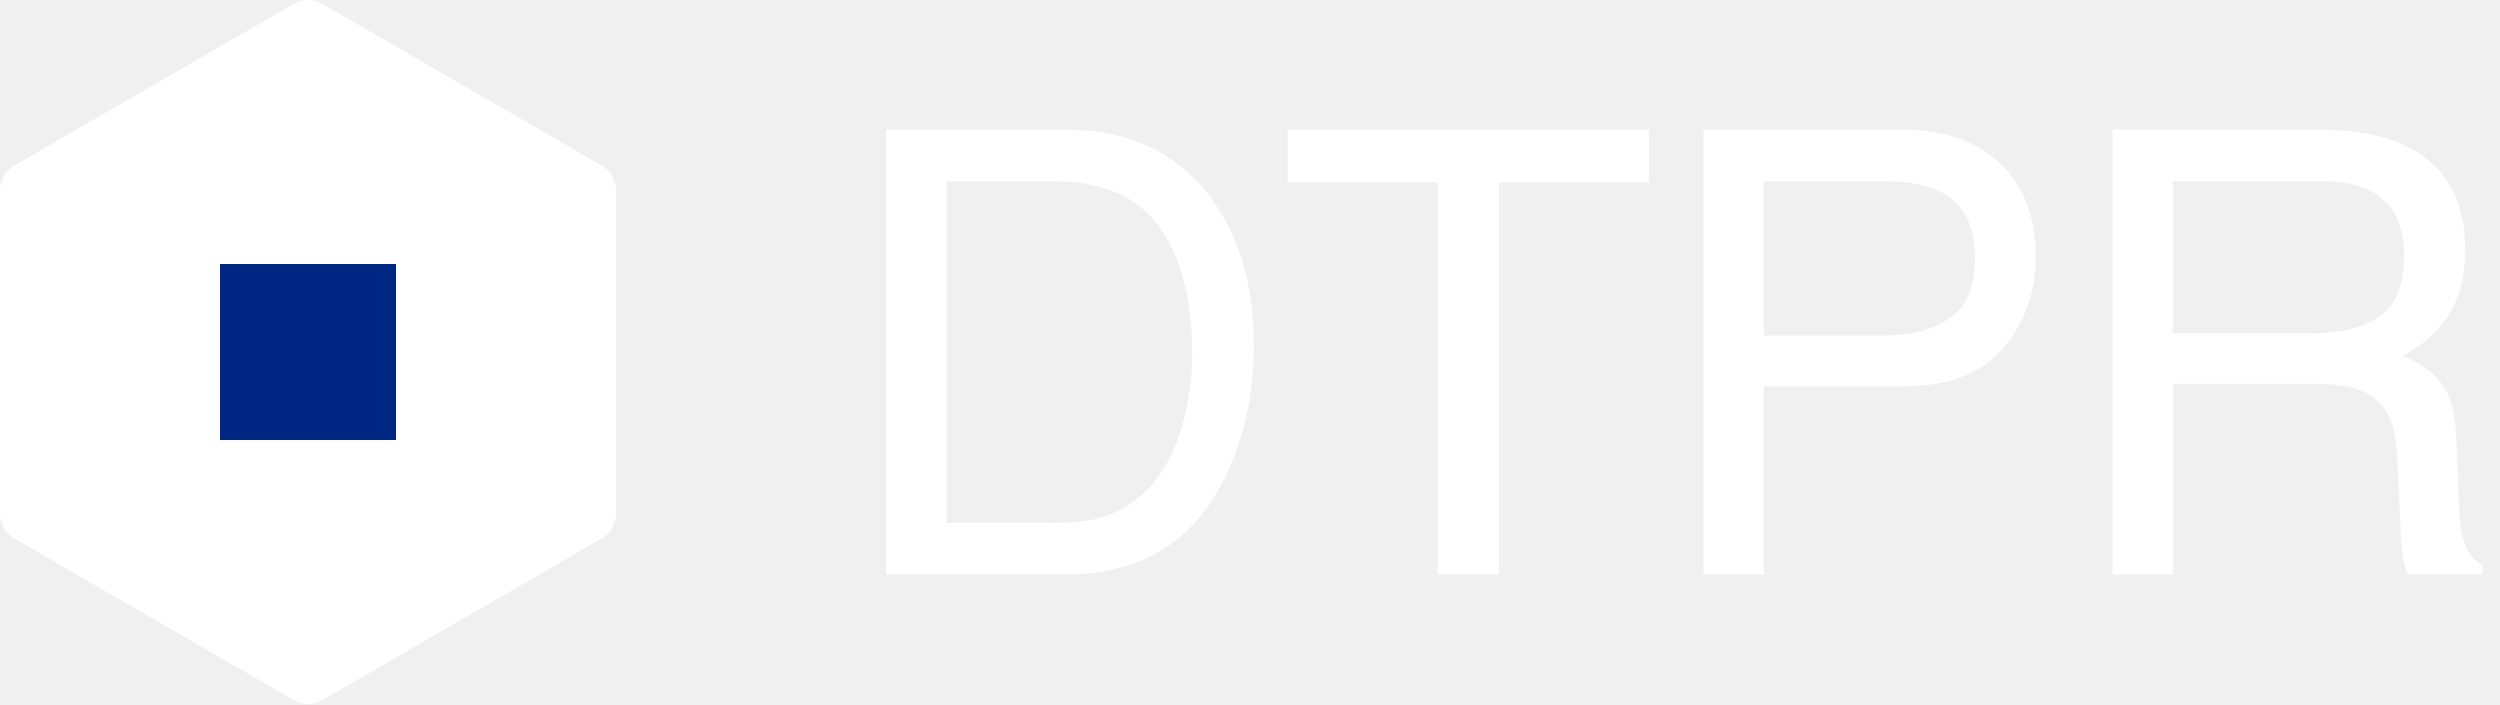
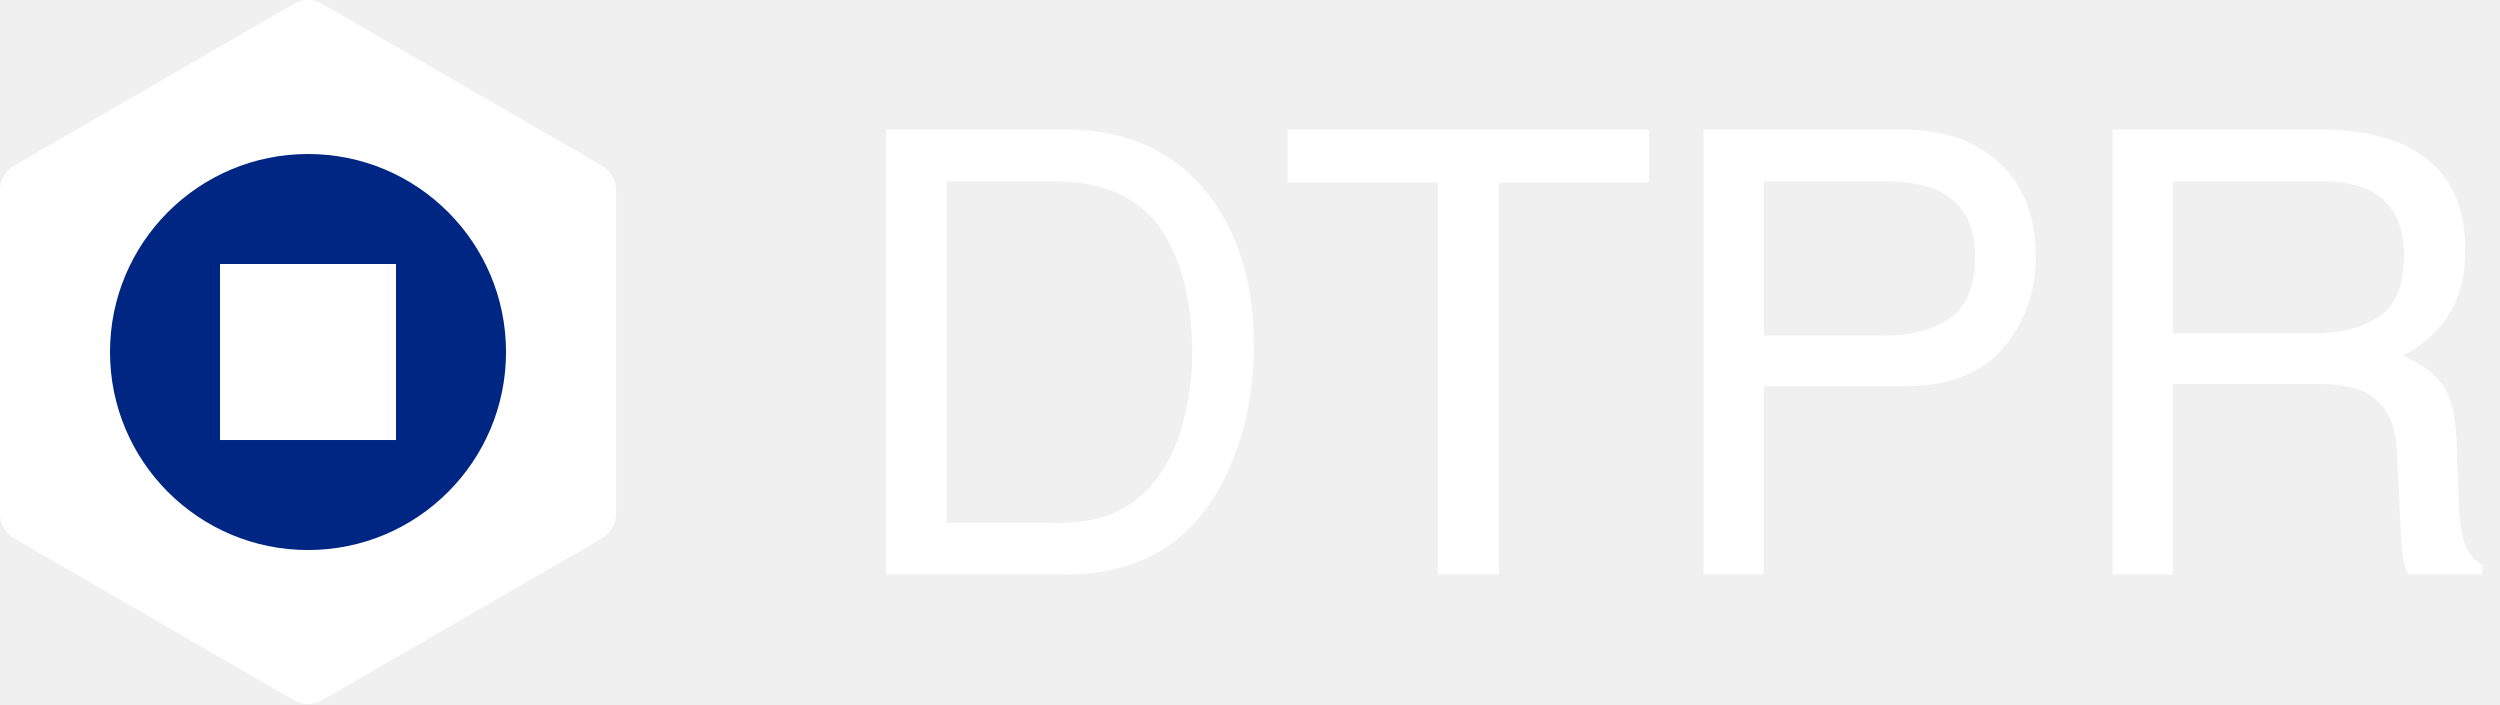
<svg xmlns="http://www.w3.org/2000/svg" width="113.63" height="32" viewBox="0 0 113.63 32">
  <path d="M28 8.638V23.362C28 23.818 27.757 24.239 27.363 24.467L14.636 31.829C14.243 32.057 13.757 32.057 13.364 31.829L0.636 24.467C0.243 24.239 0 23.818 0 23.362V8.638C0 8.182 0.243 7.761 0.636 7.533L13.364 0.17C13.757 -0.057 14.243 -0.057 14.636 0.17L27.363 7.533C27.757 7.761 28 8.182 28 8.638Z" fill="#FFFFFF" />
-   <rect x="10" y="12" width="8" height="8" fill="#002684" />
+   <circle cx="14" cy="16" r="9" fill="#002684" />
+   <rect x="10" y="12" width="8" height="8" fill="#FFFFFF" />
  <g transform="translate(38 26.11) scale(1 -1)" fill="#FFFFFF">
    <path d="M9.91 2.34 Q11.30 2.34 12.20 2.63 Q13.80 3.17 14.81 4.69 Q15.63 5.92 15.98 7.83 Q16.19 8.98 16.19 9.95 Q16.19 13.71 14.70 15.79 Q13.20 17.87 9.89 17.87 L5.03 17.87 L5.03 2.34 Z M2.27 20.22 L10.46 20.22 Q14.63 20.22 16.93 17.26 Q18.99 14.59 18.99 10.42 Q18.99 7.20 17.77 4.60 Q15.64 0 10.44 0 L2.27 0 Z M36.95 20.22 L36.95 17.82 L30.13 17.82 L30.13 0 L27.35 0 L27.35 17.82 L20.53 17.82 L20.53 20.22 Z M39.43 20.22 L48.53 20.22 Q51.23 20.22 52.88 18.70 Q54.53 17.18 54.53 14.43 Q54.53 12.06 53.06 10.30 Q51.59 8.55 48.53 8.55 L42.17 8.55 L42.17 0 L39.43 0 Z M51.77 14.41 Q51.77 16.64 50.11 17.44 Q49.21 17.87 47.62 17.87 L42.17 17.87 L42.17 10.86 L47.62 10.86 Q49.47 10.86 50.62 11.65 Q51.77 12.43 51.77 14.41 Z M67.10 10.96 Q69.02 10.96 70.15 11.73 Q71.27 12.50 71.27 14.51 Q71.27 16.67 69.70 17.46 Q68.86 17.87 67.45 17.87 L60.76 17.87 L60.76 10.96 Z M58.02 20.22 L67.39 20.22 Q69.70 20.22 71.20 19.55 Q74.05 18.26 74.05 14.77 Q74.05 12.96 73.30 11.80 Q72.55 10.64 71.20 9.94 Q72.38 9.46 72.98 8.67 Q73.58 7.89 73.65 6.13 L73.75 3.41 Q73.79 2.26 73.94 1.69 Q74.19 0.73 74.82 0.45 L74.82 0 L71.46 0 Q71.32 0.26 71.24 0.67 Q71.16 1.09 71.10 2.27 L70.94 5.64 Q70.84 7.63 69.46 8.30 Q68.68 8.67 67 8.67 L60.76 8.67 L60.76 0 L58.02 0 Z " />
  </g>
</svg>
